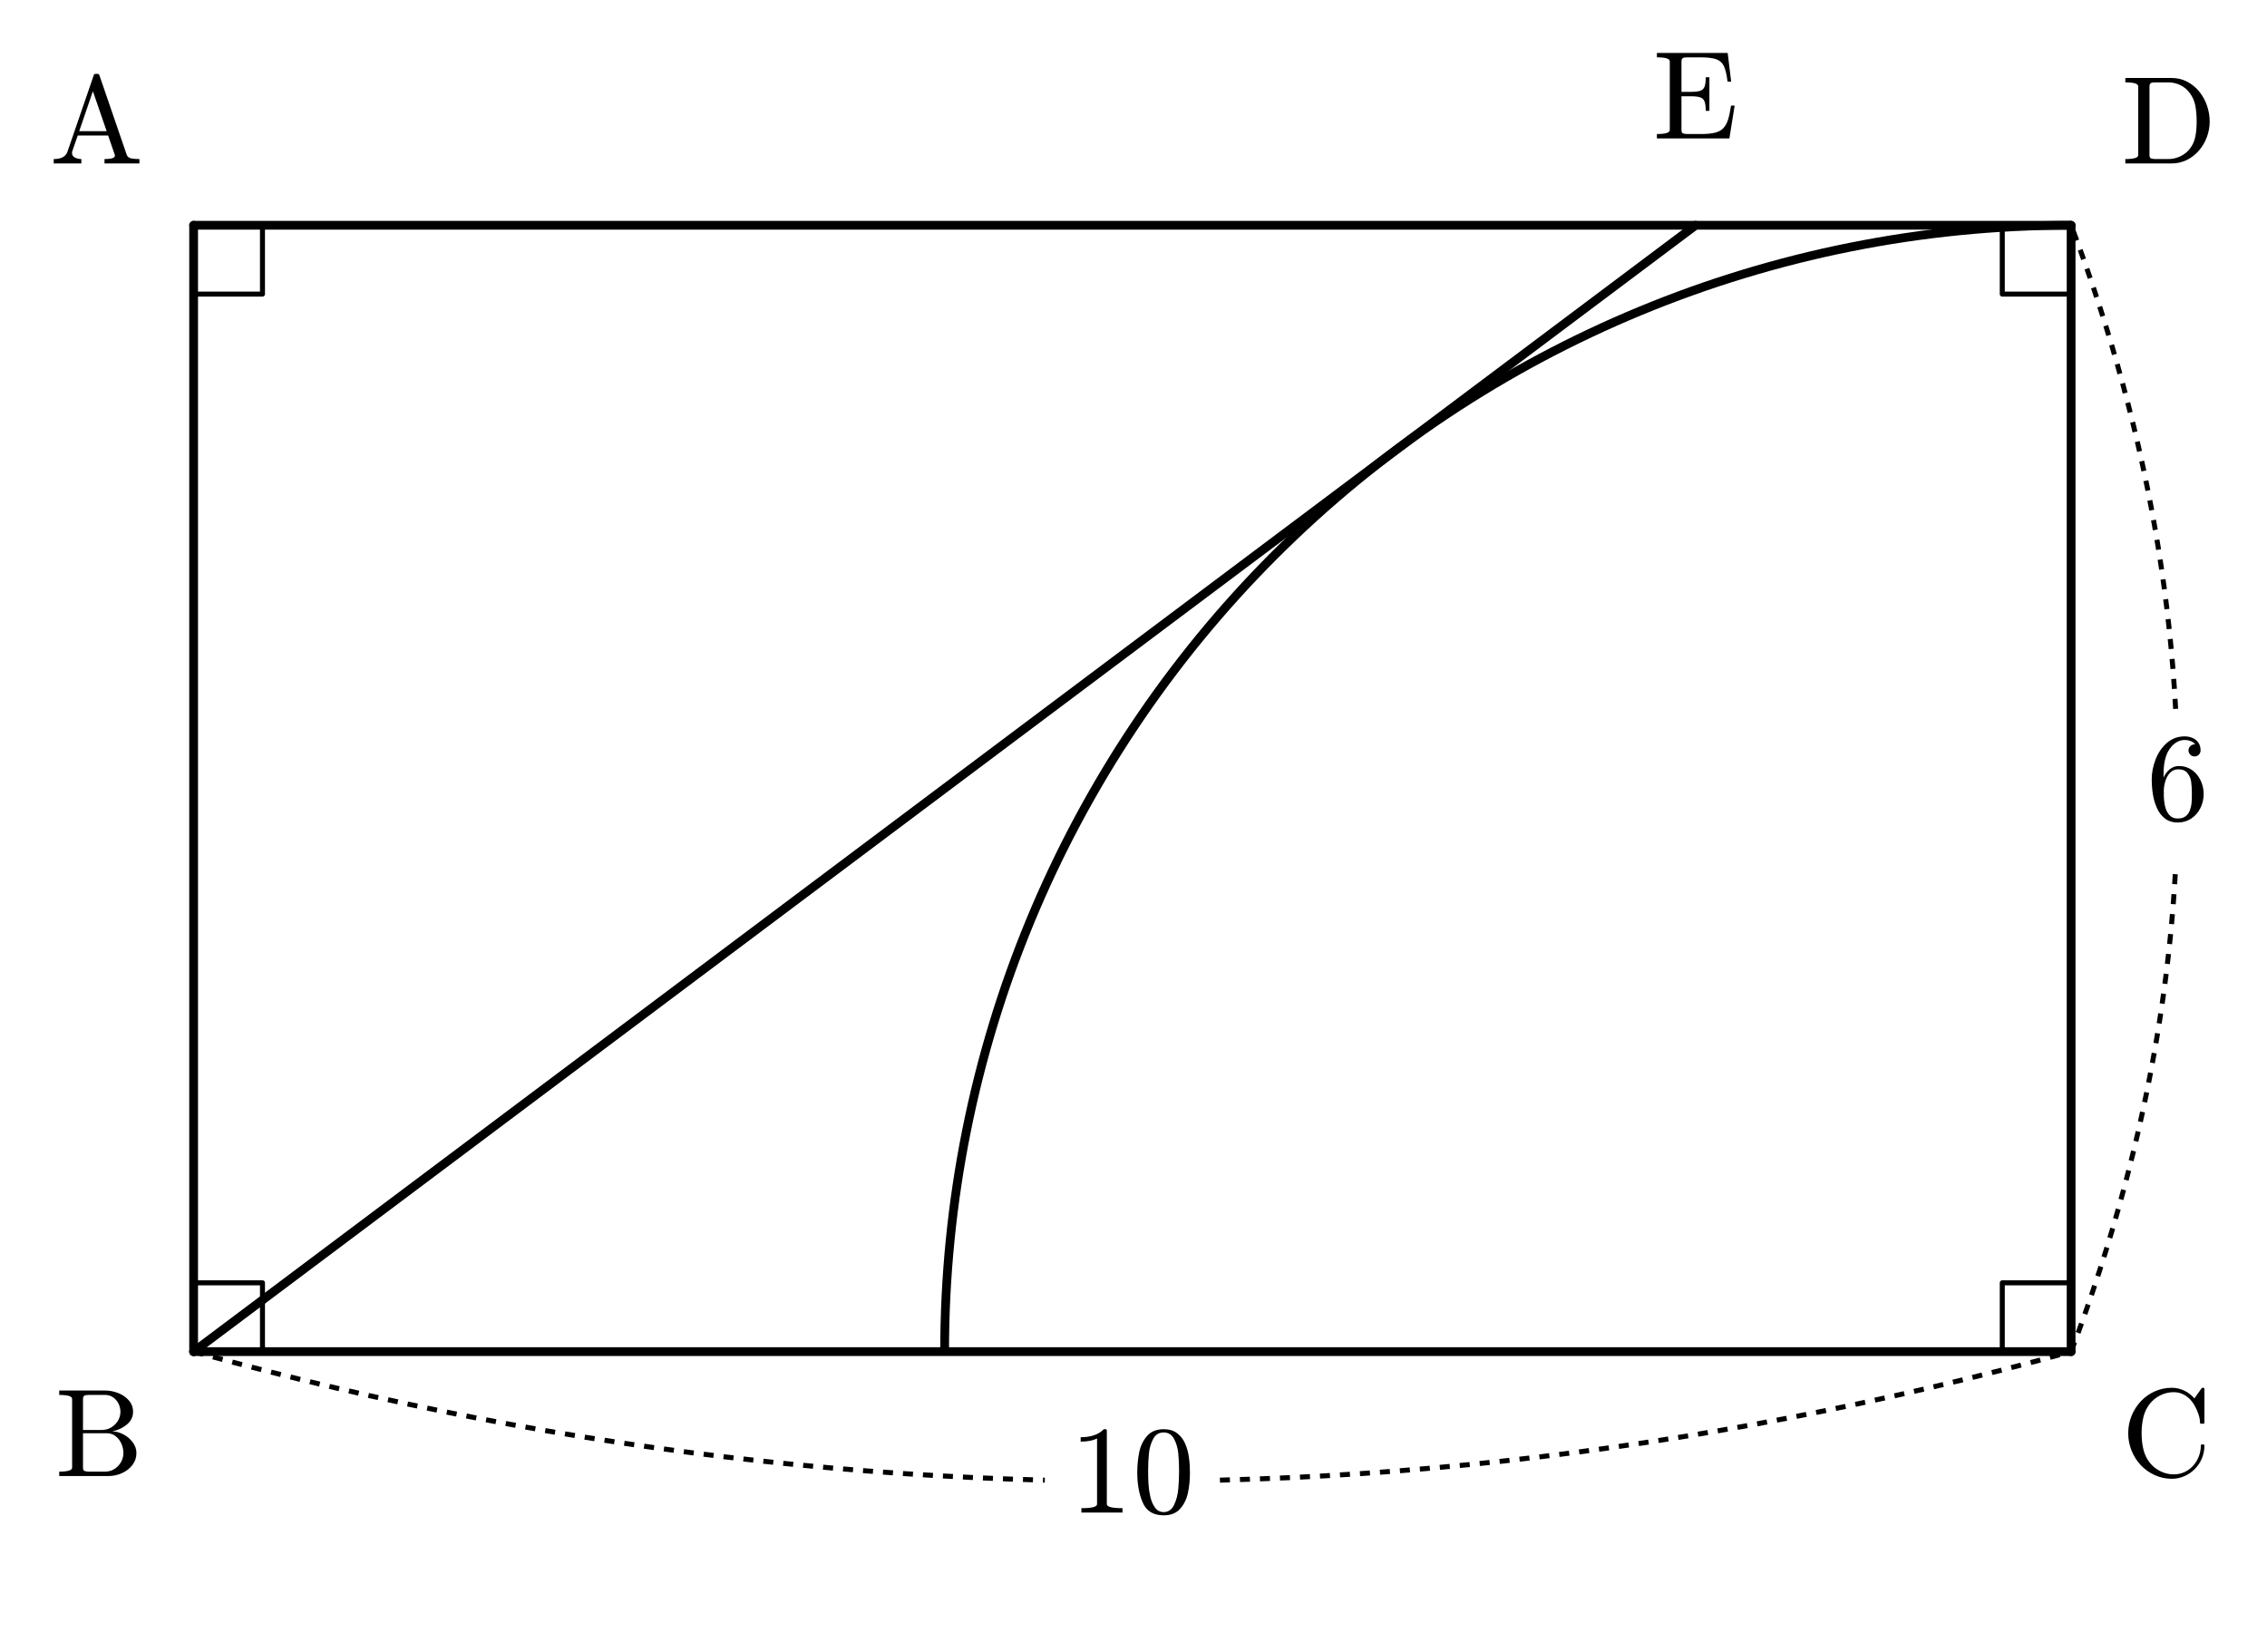
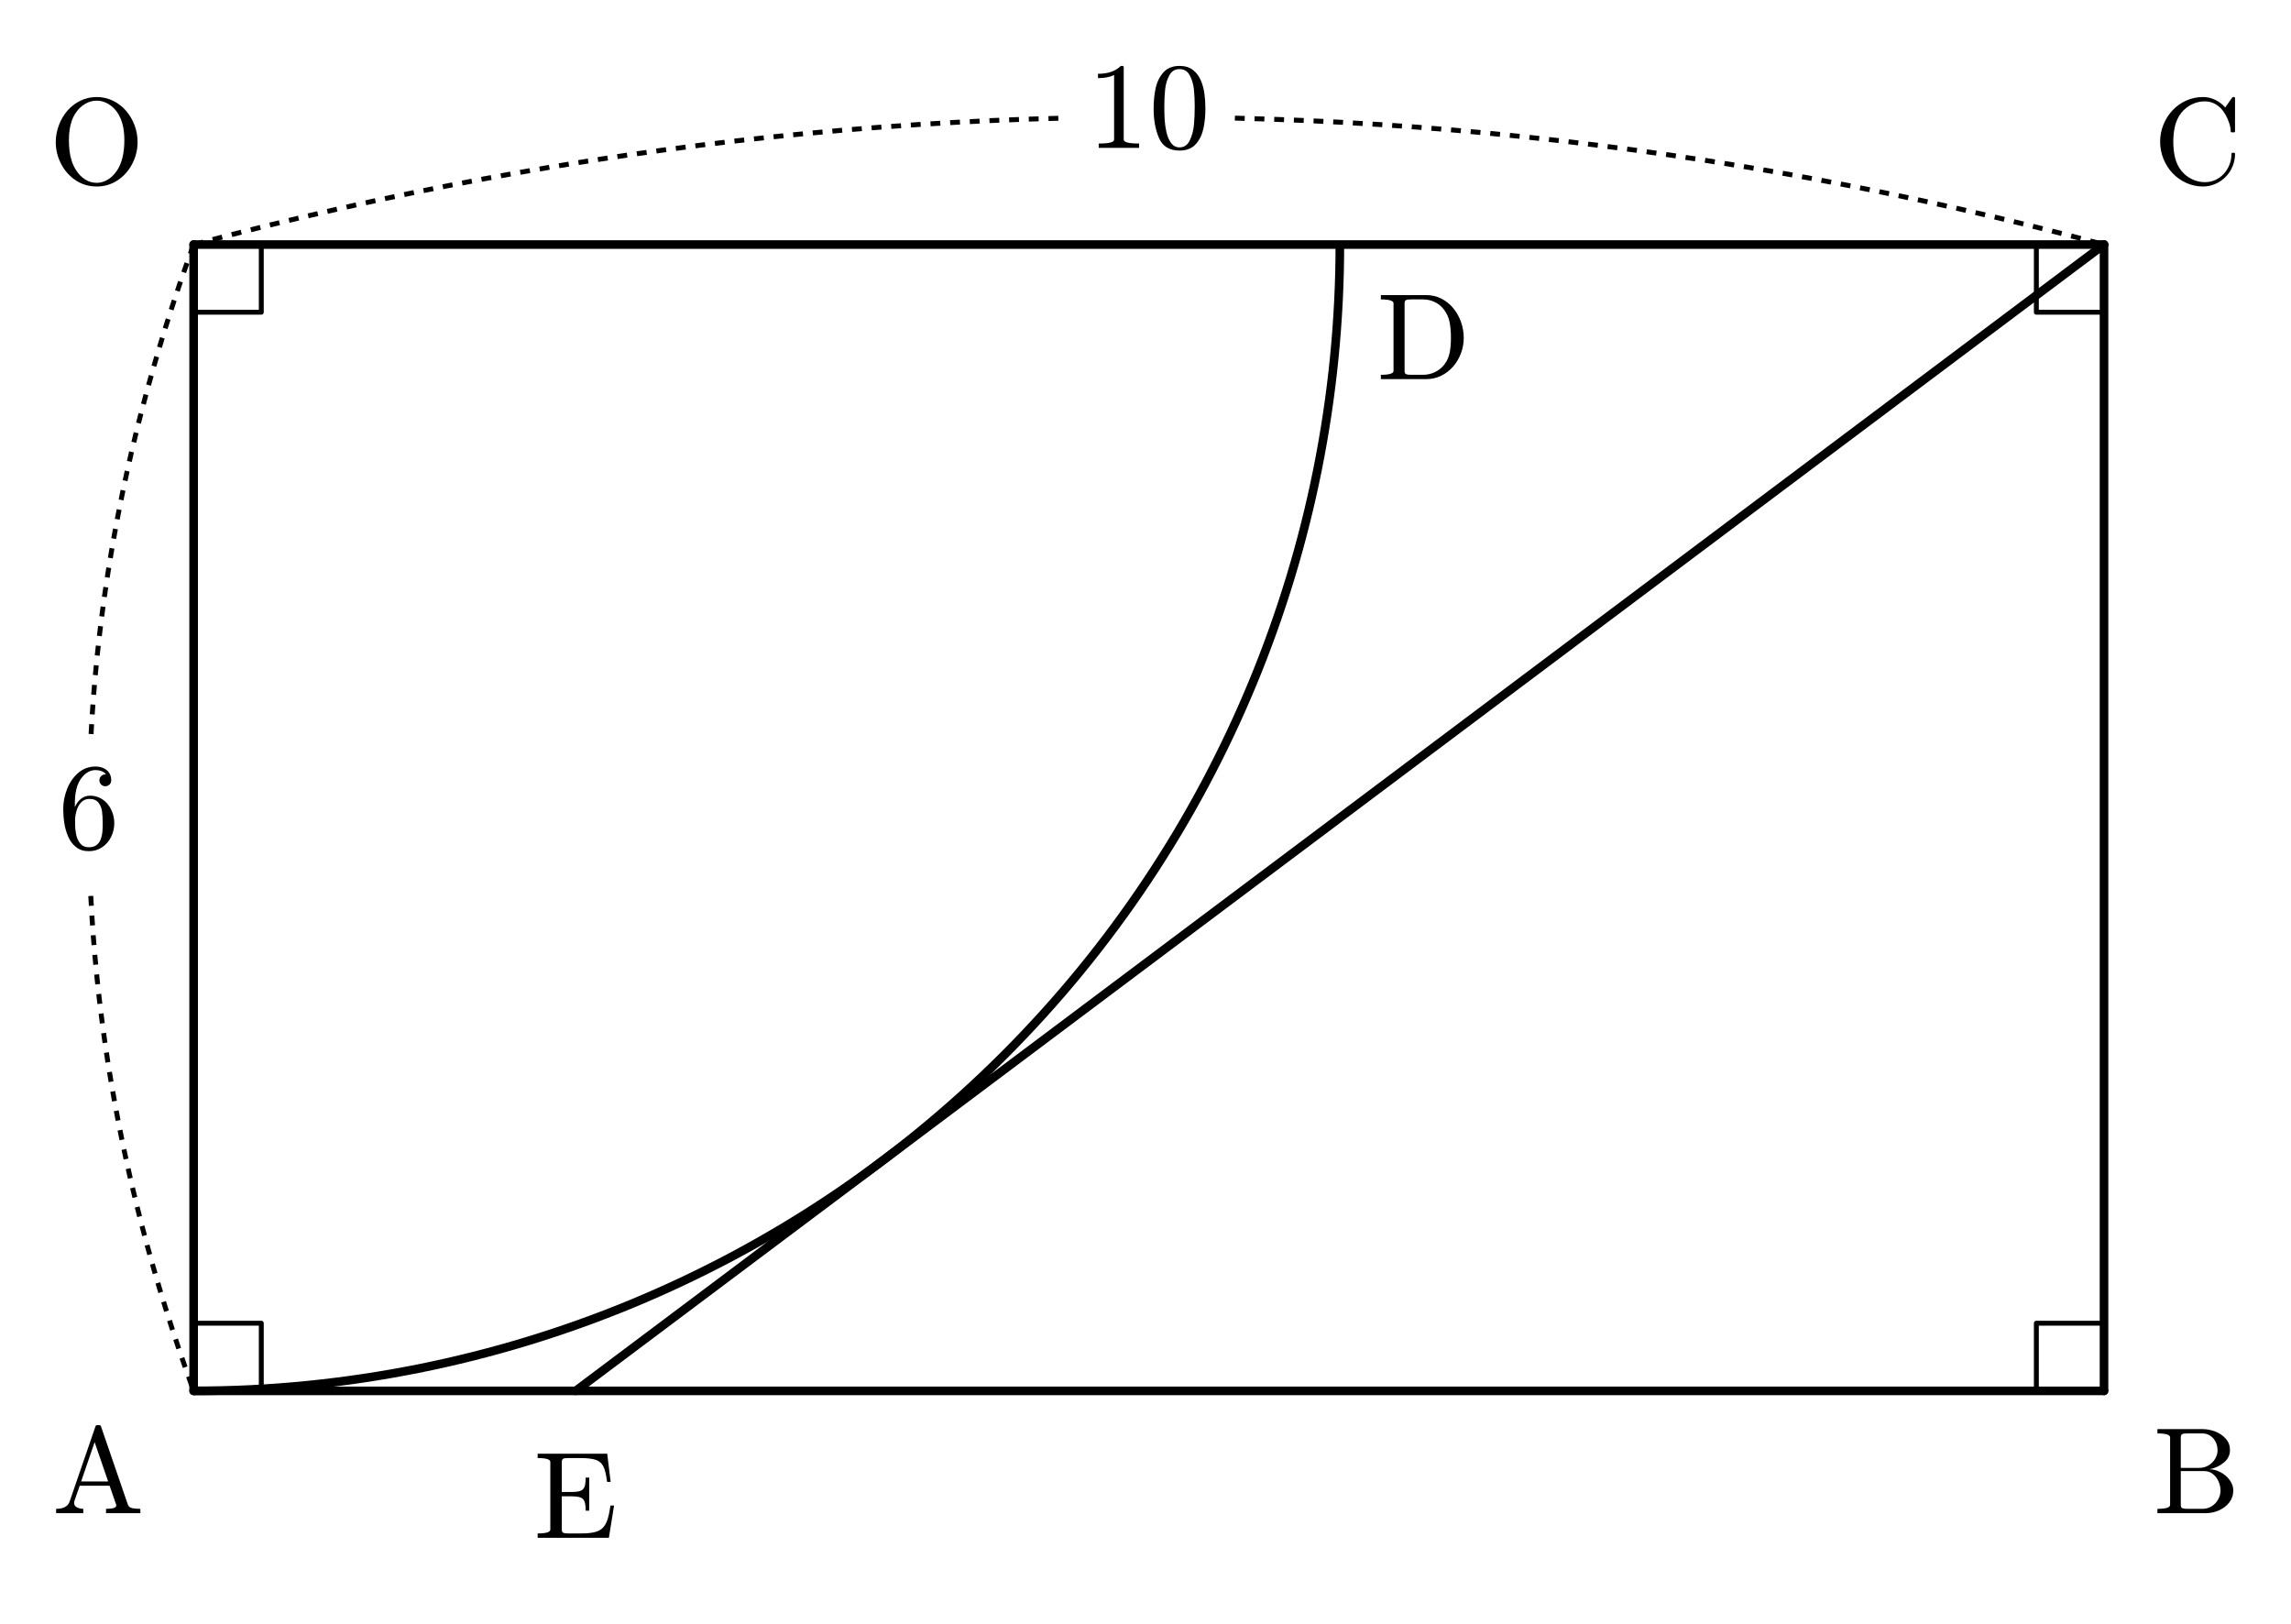
- <svg xmlns="http://www.w3.org/2000/svg" xmlns:xlink="http://www.w3.org/1999/xlink" width="181.12pt" height="132pt" viewBox="0 0 181.12 132" version="1.1">
+ <svg xmlns="http://www.w3.org/2000/svg" xmlns:xlink="http://www.w3.org/1999/xlink" width="186.234pt" height="132pt" viewBox="0 0 186.234 132" version="1.1">
  <defs>
    <style type="text/css">*{stroke-linejoin: round; stroke-linecap: butt}</style>
  </defs>
  <g id="figure_1">
    <g id="patch_1">
-       <path d="M 0 132  L 181.12 132  L 181.12 0  L 0 0  L 0 132  z " style="fill: none; opacity: 0" />
+       <path d="M 0 132  L 186.234 132  L 186.234 0  L 0 0  L 0 132  z " style="fill: none; opacity: 0" />
    </g>
    <g id="axes_1">
      <g id="patch_2">
-         <path d="M 165.47 18  C 141.61 18 118.702 27.489 101.83 44.36  C 84.959 61.232 75.47 84.14 75.47 108  " clip-path="url(#p248fde2232)" style="fill: none; stroke: #000000; stroke-width: 0.7; stroke-linejoin: miter" />
+         <path d="M 15.74 113.054  C 40.442 113.054 64.158 103.231 81.626 85.763  C 99.093 68.296 108.916 44.58 108.916 19.878  " clip-path="url(#p6b1ac83018)" style="fill: none; stroke: #000000; stroke-width: 0.7; stroke-linejoin: miter" />
      </g>
      <g id="line2d_1">
-         <path d="M 15.47 108  L 165.47 108  " clip-path="url(#p248fde2232)" style="fill: none; stroke: #000000; stroke-width: 0.7; stroke-linecap: round" />
+         <path d="M 15.74 113.054  L 171.034 113.054  " clip-path="url(#p6b1ac83018)" style="fill: none; stroke: #000000; stroke-width: 0.7; stroke-linecap: round" />
      </g>
      <g id="line2d_2">
-         <path d="M 165.47 108  L 165.47 18  " clip-path="url(#p248fde2232)" style="fill: none; stroke: #000000; stroke-width: 0.7; stroke-linecap: round" />
+         <path d="M 171.034 113.054  L 171.034 19.878  " clip-path="url(#p6b1ac83018)" style="fill: none; stroke: #000000; stroke-width: 0.7; stroke-linecap: round" />
      </g>
      <g id="line2d_3">
-         <path d="M 165.47 18  L 15.47 18  " clip-path="url(#p248fde2232)" style="fill: none; stroke: #000000; stroke-width: 0.7; stroke-linecap: round" />
+         <path d="M 171.034 19.878  L 15.74 19.878  " clip-path="url(#p6b1ac83018)" style="fill: none; stroke: #000000; stroke-width: 0.7; stroke-linecap: round" />
      </g>
      <g id="line2d_4">
-         <path d="M 15.47 18  L 15.47 108  " clip-path="url(#p248fde2232)" style="fill: none; stroke: #000000; stroke-width: 0.7; stroke-linecap: round" />
+         <path d="M 15.74 19.878  L 15.74 113.054  " clip-path="url(#p6b1ac83018)" style="fill: none; stroke: #000000; stroke-width: 0.7; stroke-linecap: round" />
      </g>
      <g id="line2d_5">
-         <path d="M 20.97 108  L 20.97 102.5  L 15.47 102.5  " clip-path="url(#p248fde2232)" style="fill: none; stroke: #000000; stroke-width: 0.4; stroke-linecap: square" />
+         <path d="M 21.24 113.054  L 21.24 107.554  L 15.74 107.554  " clip-path="url(#p6b1ac83018)" style="fill: none; stroke: #000000; stroke-width: 0.4; stroke-linecap: square" />
      </g>
      <g id="line2d_6">
-         <path d="M 159.97 108  L 159.97 102.5  L 165.47 102.5  " clip-path="url(#p248fde2232)" style="fill: none; stroke: #000000; stroke-width: 0.4; stroke-linecap: square" />
+         <path d="M 165.534 113.054  L 165.534 107.554  L 171.034 107.554  " clip-path="url(#p6b1ac83018)" style="fill: none; stroke: #000000; stroke-width: 0.4; stroke-linecap: square" />
      </g>
      <g id="line2d_7">
-         <path d="M 159.97 18  L 159.97 23.5  L 165.47 23.5  " clip-path="url(#p248fde2232)" style="fill: none; stroke: #000000; stroke-width: 0.4; stroke-linecap: square" />
+         <path d="M 165.534 19.878  L 165.534 25.378  L 171.034 25.378  " clip-path="url(#p6b1ac83018)" style="fill: none; stroke: #000000; stroke-width: 0.4; stroke-linecap: square" />
      </g>
      <g id="line2d_8">
-         <path d="M 20.97 18  L 20.97 23.5  L 15.47 23.5  " clip-path="url(#p248fde2232)" style="fill: none; stroke: #000000; stroke-width: 0.4; stroke-linecap: square" />
+         <path d="M 21.24 19.878  L 21.24 25.378  L 15.74 25.378  " clip-path="url(#p6b1ac83018)" style="fill: none; stroke: #000000; stroke-width: 0.4; stroke-linecap: square" />
      </g>
      <g id="line2d_9">
-         <path d="M 15.47 108  L 135.47 18  " clip-path="url(#p248fde2232)" style="fill: none; stroke: #000000; stroke-width: 0.7; stroke-linecap: round" />
+         <path d="M 171.034 19.878  L 46.799 113.054  " clip-path="url(#p6b1ac83018)" style="fill: none; stroke: #000000; stroke-width: 0.7; stroke-linecap: round" />
      </g>
      <g id="line2d_10">
-         <path d="M 15.47 108  L 18.304 108.768  L 21.137 109.506  L 23.971 110.215  L 26.804 110.894  L 29.638 111.544  L 32.471 112.164  L 35.305 112.755  L 38.138 113.316  L 40.972 113.847  L 43.805 114.349  L 46.639 114.821  L 49.472 115.264  L 52.306 115.677  L 55.14 116.061  L 57.973 116.414  L 60.807 116.739  L 63.64 117.034  L 66.474 117.299  L 69.307 117.535  L 72.141 117.741  L 74.974 117.917  L 77.808 118.064  L 80.641 118.181  L 83.475 118.269  " clip-path="url(#p248fde2232)" style="fill: none; stroke-dasharray: 0.8,0.8; stroke-dashoffset: 0; stroke: #000000; stroke-width: 0.4" />
+         <path d="M 15.74 19.878  L 15.138 21.554  L 14.558 23.23  L 14 24.906  L 13.464 26.582  L 12.95 28.259  L 12.459 29.935  L 11.989 31.611  L 11.541 33.287  L 11.116 34.963  L 10.712 36.64  L 10.331 38.316  L 9.971 39.992  L 9.634 41.668  L 9.319 43.344  L 9.025 45.021  L 8.754 46.697  L 8.505 48.373  L 8.278 50.049  L 8.073 51.725  L 7.89 53.402  L 7.729 55.078  L 7.59 56.754  L 7.473 58.43  L 7.379 60.107  " clip-path="url(#p6b1ac83018)" style="fill: none; stroke-dasharray: 0.8,0.8; stroke-dashoffset: 0; stroke: #000000; stroke-width: 0.4" />
      </g>
      <g id="line2d_11">
-         <path d="M 97.465 118.269  L 100.299 118.181  L 103.132 118.064  L 105.966 117.917  L 108.799 117.741  L 111.633 117.535  L 114.466 117.299  L 117.3 117.034  L 120.133 116.739  L 122.967 116.414  L 125.8 116.061  L 128.634 115.677  L 131.468 115.264  L 134.301 114.821  L 137.135 114.349  L 139.968 113.847  L 142.802 113.316  L 145.635 112.755  L 148.469 112.164  L 151.302 111.544  L 154.136 110.894  L 156.969 110.215  L 159.803 109.506  L 162.636 108.768  L 165.47 108  " clip-path="url(#p248fde2232)" style="fill: none; stroke-dasharray: 0.8,0.8; stroke-dashoffset: 0; stroke: #000000; stroke-width: 0.4" />
+         <path d="M 7.379 72.825  L 7.473 74.501  L 7.59 76.178  L 7.729 77.854  L 7.89 79.53  L 8.073 81.206  L 8.278 82.882  L 8.505 84.559  L 8.754 86.235  L 9.025 87.911  L 9.319 89.587  L 9.634 91.263  L 9.971 92.94  L 10.331 94.616  L 10.712 96.292  L 11.116 97.968  L 11.541 99.644  L 11.989 101.321  L 12.459 102.997  L 12.95 104.673  L 13.464 106.349  L 14 108.026  L 14.558 109.702  L 15.138 111.378  L 15.74 113.054  " clip-path="url(#p6b1ac83018)" style="fill: none; stroke-dasharray: 0.8,0.8; stroke-dashoffset: 0; stroke: #000000; stroke-width: 0.4" />
      </g>
      <g id="line2d_12">
-         <path d="M 165.47 108  L 166.069 106.39  L 166.646 104.78  L 167.201 103.17  L 167.734 101.56  L 168.246 99.95  L 168.735 98.34  L 169.203 96.73  L 169.649 95.12  L 170.074 93.51  L 170.476 91.9  L 170.857 90.29  L 171.215 88.68  L 171.552 87.07  L 171.868 85.46  L 172.161 83.85  L 172.433 82.24  L 172.682 80.63  L 172.91 79.02  L 173.116 77.41  L 173.301 75.799  L 173.463 74.189  L 173.604 72.579  L 173.723 70.969  L 173.82 69.359  " clip-path="url(#p248fde2232)" style="fill: none; stroke-dasharray: 0.8,0.8; stroke-dashoffset: 0; stroke: #000000; stroke-width: 0.4" />
+         <path d="M 15.74 19.878  L 18.684 19.107  L 21.628 18.366  L 24.572 17.655  L 27.515 16.974  L 30.459 16.322  L 33.403 15.701  L 36.347 15.109  L 39.291 14.547  L 42.235 14.014  L 45.178 13.512  L 48.122 13.039  L 51.066 12.596  L 54.01 12.183  L 56.954 11.799  L 59.898 11.445  L 62.841 11.121  L 65.785 10.827  L 68.729 10.563  L 71.673 10.328  L 74.617 10.124  L 77.561 9.949  L 80.504 9.803  L 83.448 9.688  L 86.392 9.602  " clip-path="url(#p6b1ac83018)" style="fill: none; stroke-dasharray: 0.8,0.8; stroke-dashoffset: 0; stroke: #000000; stroke-width: 0.4" />
      </g>
      <g id="line2d_13">
-         <path d="M 173.82 56.641  L 173.723 55.031  L 173.604 53.421  L 173.463 51.811  L 173.301 50.201  L 173.116 48.59  L 172.91 46.98  L 172.682 45.37  L 172.433 43.76  L 172.161 42.15  L 171.868 40.54  L 171.552 38.93  L 171.215 37.32  L 170.857 35.71  L 170.476 34.1  L 170.074 32.49  L 169.649 30.88  L 169.203 29.27  L 168.735 27.66  L 168.246 26.05  L 167.734 24.44  L 167.201 22.83  L 166.646 21.22  L 166.069 19.61  L 165.47 18  " clip-path="url(#p248fde2232)" style="fill: none; stroke-dasharray: 0.8,0.8; stroke-dashoffset: 0; stroke: #000000; stroke-width: 0.4" />
+         <path d="M 100.382 9.602  L 103.326 9.688  L 106.27 9.803  L 109.214 9.949  L 112.157 10.124  L 115.101 10.328  L 118.045 10.563  L 120.989 10.827  L 123.933 11.121  L 126.877 11.445  L 129.82 11.799  L 132.764 12.183  L 135.708 12.596  L 138.652 13.039  L 141.596 13.512  L 144.54 14.014  L 147.483 14.547  L 150.427 15.109  L 153.371 15.701  L 156.315 16.322  L 159.259 16.974  L 162.203 17.655  L 165.146 18.366  L 168.09 19.107  L 171.034 19.878  " clip-path="url(#p6b1ac83018)" style="fill: none; stroke-dasharray: 0.8,0.8; stroke-dashoffset: 0; stroke: #000000; stroke-width: 0.4" />
      </g>
      <g id="text_1">
-         <g transform="translate(85.47 120.8594) scale(0.1 -0.1)">
+         <g transform="translate(4.72 68.96588) scale(0.1 -0.1)">
+           <defs>
+             <path id="Cmr10-36" d="M 1600 -141  Q 1203 -141 937 70  Q 672 281 526 617  Q 381 953 325 1322  Q 269 1691 269 2069  Q 269 2575 466 3084  Q 663 3594 1045 3928  Q 1428 4263 1953 4263  Q 2172 4263 2361 4180  Q 2550 4097 2658 3936  Q 2766 3775 2766 3547  Q 2766 3416 2677 3327  Q 2588 3238 2456 3238  Q 2331 3238 2240 3328  Q 2150 3419 2150 3547  Q 2150 3672 2240 3762  Q 2331 3853 2456 3853  L 2491 3853  Q 2409 3969 2261 4023  Q 2113 4078 1953 4078  Q 1759 4078 1595 3993  Q 1431 3909 1300 3765  Q 1169 3622 1081 3448  Q 994 3275 945 3053  Q 897 2831 884 2637  Q 872 2444 872 2150  Q 984 2413 1190 2580  Q 1397 2747 1656 2747  Q 1941 2747 2175 2631  Q 2409 2516 2578 2311  Q 2747 2106 2836 1843  Q 2925 1581 2925 1313  Q 2925 938 2758 598  Q 2591 259 2287 59  Q 1984 -141 1600 -141  z M 1600 63  Q 1847 63 1997 175  Q 2147 288 2217 473  Q 2288 659 2305 848  Q 2322 1038 2322 1313  Q 2322 1675 2287 1931  Q 2253 2188 2100 2383  Q 1947 2578 1631 2578  Q 1372 2578 1205 2403  Q 1038 2228 961 1961  Q 884 1694 884 1447  Q 884 1363 891 1319  Q 891 1309 889 1303  Q 888 1297 884 1288  Q 884 1013 940 731  Q 997 450 1156 256  Q 1316 63 1600 63  z " transform="scale(0.015625)" />
+           </defs>
+           <use xlink:href="#Cmr10-36" />
+         </g>
+       </g>
+       <g id="text_2">
+         <g transform="translate(88.38706 12.01827) scale(0.1 -0.1)">
          <defs>
            <path id="Cmr10-31" d="M 594 0  L 594 225  Q 1394 225 1394 428  L 1394 3788  Q 1063 3628 556 3628  L 556 3853  Q 1341 3853 1741 4263  L 1831 4263  Q 1853 4263 1873 4245  Q 1894 4228 1894 4206  L 1894 428  Q 1894 225 2694 225  L 2694 0  L 594 0  z " transform="scale(0.015625)" />
            <path id="Cmr10-30" d="M 1600 -141  Q 816 -141 533 504  Q 250 1150 250 2041  Q 250 2597 351 3087  Q 453 3578 754 3920  Q 1056 4263 1600 4263  Q 2022 4263 2290 4056  Q 2559 3850 2700 3523  Q 2841 3197 2892 2823  Q 2944 2450 2944 2041  Q 2944 1491 2842 1011  Q 2741 531 2444 195  Q 2147 -141 1600 -141  z M 1600 25  Q 1956 25 2131 390  Q 2306 756 2347 1200  Q 2388 1644 2388 2144  Q 2388 2625 2347 3031  Q 2306 3438 2132 3767  Q 1959 4097 1600 4097  Q 1238 4097 1063 3765  Q 888 3434 847 3029  Q 806 2625 806 2144  Q 806 1788 823 1472  Q 841 1156 916 820  Q 991 484 1158 254  Q 1325 25 1600 25  z " transform="scale(0.015625)" />
          </defs>
          <use xlink:href="#Cmr10-31" />
          <use xlink:href="#Cmr10-30" transform="translate(50 0)" />
        </g>
      </g>
-       <g id="text_2">
-         <g transform="translate(171.49 65.5) scale(0.1 -0.1)">
+       <g id="text_3">
+         <g transform="translate(3.97125 14.93858) scale(0.1 -0.1)">
          <defs>
-             <path id="Cmr10-36" d="M 1600 -141  Q 1203 -141 937 70  Q 672 281 526 617  Q 381 953 325 1322  Q 269 1691 269 2069  Q 269 2575 466 3084  Q 663 3594 1045 3928  Q 1428 4263 1953 4263  Q 2172 4263 2361 4180  Q 2550 4097 2658 3936  Q 2766 3775 2766 3547  Q 2766 3416 2677 3327  Q 2588 3238 2456 3238  Q 2331 3238 2240 3328  Q 2150 3419 2150 3547  Q 2150 3672 2240 3762  Q 2331 3853 2456 3853  L 2491 3853  Q 2409 3969 2261 4023  Q 2113 4078 1953 4078  Q 1759 4078 1595 3993  Q 1431 3909 1300 3765  Q 1169 3622 1081 3448  Q 994 3275 945 3053  Q 897 2831 884 2637  Q 872 2444 872 2150  Q 984 2413 1190 2580  Q 1397 2747 1656 2747  Q 1941 2747 2175 2631  Q 2409 2516 2578 2311  Q 2747 2106 2836 1843  Q 2925 1581 2925 1313  Q 2925 938 2758 598  Q 2591 259 2287 59  Q 1984 -141 1600 -141  z M 1600 63  Q 1847 63 1997 175  Q 2147 288 2217 473  Q 2288 659 2305 848  Q 2322 1038 2322 1313  Q 2322 1675 2287 1931  Q 2253 2188 2100 2383  Q 1947 2578 1631 2578  Q 1372 2578 1205 2403  Q 1038 2228 961 1961  Q 884 1694 884 1447  Q 884 1363 891 1319  Q 891 1309 889 1303  Q 888 1297 884 1288  Q 884 1013 940 731  Q 997 450 1156 256  Q 1316 63 1600 63  z " transform="scale(0.015625)" />
+             <path id="Cmr10-4f" d="M 2491 -141  Q 1881 -141 1395 182  Q 909 506 634 1042  Q 359 1578 359 2169  Q 359 2606 517 3034  Q 675 3463 958 3794  Q 1241 4125 1637 4319  Q 2034 4513 2491 4513  Q 2944 4513 3342 4317  Q 3741 4122 4025 3787  Q 4309 3453 4462 3037  Q 4616 2622 4616 2169  Q 4616 1578 4341 1042  Q 4066 506 3578 182  Q 3091 -141 2491 -141  z M 1428 691  Q 1616 397 1891 223  Q 2166 50 2491 50  Q 2700 50 2901 134  Q 3103 219 3267 366  Q 3431 513 3547 691  Q 3928 1266 3928 2272  Q 3928 3194 3547 3731  Q 3359 4000 3079 4162  Q 2800 4325 2491 4325  Q 2178 4325 1897 4162  Q 1616 4000 1428 3731  Q 1278 3522 1195 3286  Q 1113 3050 1078 2797  Q 1044 2544 1044 2272  Q 1044 1981 1076 1704  Q 1109 1428 1198 1162  Q 1288 897 1428 691  z " transform="scale(0.015625)" />
          </defs>
-           <use xlink:href="#Cmr10-36" />
+           <use xlink:href="#Cmr10-4f" />
        </g>
      </g>
-       <g id="text_3">
-         <g transform="translate(3.97 13.06094) scale(0.1 -0.1)">
+       <g id="text_4">
+         <g transform="translate(4.24 122.9932) scale(0.1 -0.1)">
          <defs>
            <path id="Cmr10-41" d="M 206 0  L 206 225  Q 778 225 909 603  L 2253 4513  Q 2272 4581 2356 4581  L 2438 4581  Q 2522 4581 2541 4513  L 3944 428  Q 4003 294 4170 259  Q 4338 225 4588 225  L 4588 0  L 2803 0  L 2803 225  Q 3334 225 3334 397  L 3334 428  L 2988 1428  L 1434 1428  L 1147 603  Q 1141 581 1141 538  Q 1141 378 1292 301  Q 1444 225 1619 225  L 1619 0  L 206 0  z M 1509 1650  L 2913 1650  L 2209 3694  L 1509 1650  z " transform="scale(0.015625)" />
          </defs>
          <use xlink:href="#Cmr10-41" />
        </g>
      </g>
-       <g id="text_4">
-         <g transform="translate(4.390312 117.9391) scale(0.1 -0.1)">
+       <g id="text_5">
+         <g transform="translate(175.0341 122.9932) scale(0.1 -0.1)">
          <defs>
            <path id="Cmr10-42" d="M 219 0  L 219 225  Q 878 225 878 428  L 878 3944  Q 878 4147 219 4147  L 219 4372  L 2572 4372  Q 2897 4372 3228 4245  Q 3559 4119 3776 3870  Q 3994 3622 3994 3284  Q 3994 2894 3673 2630  Q 3353 2366 2925 2284  Q 3203 2284 3497 2131  Q 3791 1978 3978 1722  Q 4166 1466 4166 1178  Q 4166 828 3958 559  Q 3750 291 3419 145  Q 3088 0 2753 0  L 219 0  z M 1434 428  Q 1434 291 1512 258  Q 1591 225 1759 225  L 2572 225  Q 2822 225 3036 356  Q 3250 488 3375 708  Q 3500 928 3500 1178  Q 3500 1422 3397 1655  Q 3294 1888 3101 2038  Q 2909 2188 2663 2188  L 1434 2188  L 1434 428  z M 1434 2356  L 2394 2356  Q 2588 2356 2758 2426  Q 2928 2497 3064 2630  Q 3200 2763 3273 2930  Q 3347 3097 3347 3284  Q 3347 3450 3292 3603  Q 3238 3756 3131 3881  Q 3025 4006 2881 4076  Q 2738 4147 2572 4147  L 1759 4147  Q 1644 4147 1580 4137  Q 1516 4128 1475 4083  Q 1434 4038 1434 3944  L 1434 2356  z " transform="scale(0.015625)" />
          </defs>
          <use xlink:href="#Cmr10-42" />
        </g>
      </g>
-       <g id="text_5">
-         <g transform="translate(169.47 117.9391) scale(0.1 -0.1)">
+       <g id="text_6">
+         <g transform="translate(175.0341 14.93858) scale(0.1 -0.1)">
          <defs>
            <path id="Cmr10-43" d="M 1459 684  Q 1678 406 2006 245  Q 2334 84 2688 84  Q 2984 84 3237 201  Q 3491 319 3680 528  Q 3869 738 3970 1003  Q 4072 1269 4072 1563  Q 4072 1613 4128 1613  L 4206 1613  Q 4256 1613 4256 1550  Q 4256 1216 4128 905  Q 4000 594 3765 358  Q 3531 122 3226 -9  Q 2922 -141 2591 -141  Q 2131 -141 1720 45  Q 1309 231 1004 554  Q 700 878 529 1303  Q 359 1728 359 2188  Q 359 2647 529 3072  Q 700 3497 1004 3822  Q 1309 4147 1720 4330  Q 2131 4513 2591 4513  Q 2919 4513 3219 4370  Q 3519 4228 3744 3969  L 4116 4494  Q 4153 4513 4159 4513  L 4206 4513  Q 4225 4513 4240 4497  Q 4256 4481 4256 4459  L 4256 2731  Q 4256 2675 4206 2675  L 4091 2675  Q 4031 2675 4031 2731  Q 4031 2916 3957 3144  Q 3884 3372 3770 3576  Q 3656 3781 3506 3938  Q 3147 4288 2681 4288  Q 2328 4288 2004 4128  Q 1681 3969 1459 3688  Q 1225 3388 1134 3005  Q 1044 2622 1044 2188  Q 1044 1753 1134 1368  Q 1225 984 1459 684  z " transform="scale(0.015625)" />
          </defs>
          <use xlink:href="#Cmr10-43" />
        </g>
      </g>
-       <g id="text_6">
-         <g transform="translate(169.47 13.06094) scale(0.1 -0.1)">
+       <g id="text_7">
+         <g transform="translate(111.9165 30.81671) scale(0.1 -0.1)">
          <defs>
            <path id="Cmr10-44" d="M 213 0  L 213 225  Q 872 225 872 428  L 872 3944  Q 872 4147 213 4147  L 213 4372  L 2572 4372  Q 3009 4372 3371 4183  Q 3734 3994 3990 3678  Q 4247 3363 4386 2963  Q 4525 2563 4525 2144  Q 4525 1738 4384 1355  Q 4244 972 3980 664  Q 3716 356 3355 178  Q 2994 0 2572 0  L 213 0  z M 1447 428  Q 1447 291 1525 258  Q 1603 225 1772 225  L 2406 225  Q 2734 225 3029 367  Q 3325 509 3519 763  Q 3722 1031 3790 1364  Q 3859 1697 3859 2144  Q 3859 2609 3790 2959  Q 3722 3309 3519 3584  Q 3328 3856 3034 4001  Q 2741 4147 2406 4147  L 1772 4147  Q 1656 4147 1592 4137  Q 1528 4128 1487 4083  Q 1447 4038 1447 3944  L 1447 428  z " transform="scale(0.015625)" />
          </defs>
          <use xlink:href="#Cmr10-44" />
        </g>
      </g>
-       <g id="text_7">
-         <g transform="translate(132.0692 11.06094) scale(0.1 -0.1)">
+       <g id="text_8">
+         <g transform="translate(43.39804 124.9932) scale(0.1 -0.1)">
          <defs>
            <path id="Cmr10-45" d="M 197 0  L 197 225  Q 856 225 856 428  L 856 3944  Q 856 4147 197 4147  L 197 4372  L 3816 4372  L 3994 2906  L 3809 2906  Q 3741 3459 3617 3709  Q 3494 3959 3222 4053  Q 2950 4147 2406 4147  L 1778 4147  Q 1663 4147 1598 4137  Q 1534 4128 1493 4083  Q 1453 4038 1453 3944  L 1453 2381  L 1925 2381  Q 2250 2381 2411 2436  Q 2572 2491 2633 2645  Q 2694 2800 2694 3128  L 2881 3128  L 2881 1409  L 2694 1409  Q 2694 1734 2633 1890  Q 2572 2047 2411 2101  Q 2250 2156 1925 2156  L 1453 2156  L 1453 428  Q 1453 291 1531 258  Q 1609 225 1778 225  L 2456 225  Q 2900 225 3173 295  Q 3447 366 3598 530  Q 3750 694 3833 955  Q 3916 1216 3988 1678  L 4172 1678  L 3903 0  L 197 0  z " transform="scale(0.015625)" />
          </defs>
          <use xlink:href="#Cmr10-45" />
        </g>
      </g>
    </g>
  </g>
  <defs>
-     <clipPath id="p248fde2232">
-       <rect x="0" y="0" width="181.12" height="132" />
+     <clipPath id="p6b1ac83018">
+       <rect x="0" y="0" width="186.234" height="132" />
    </clipPath>
  </defs>
</svg>
